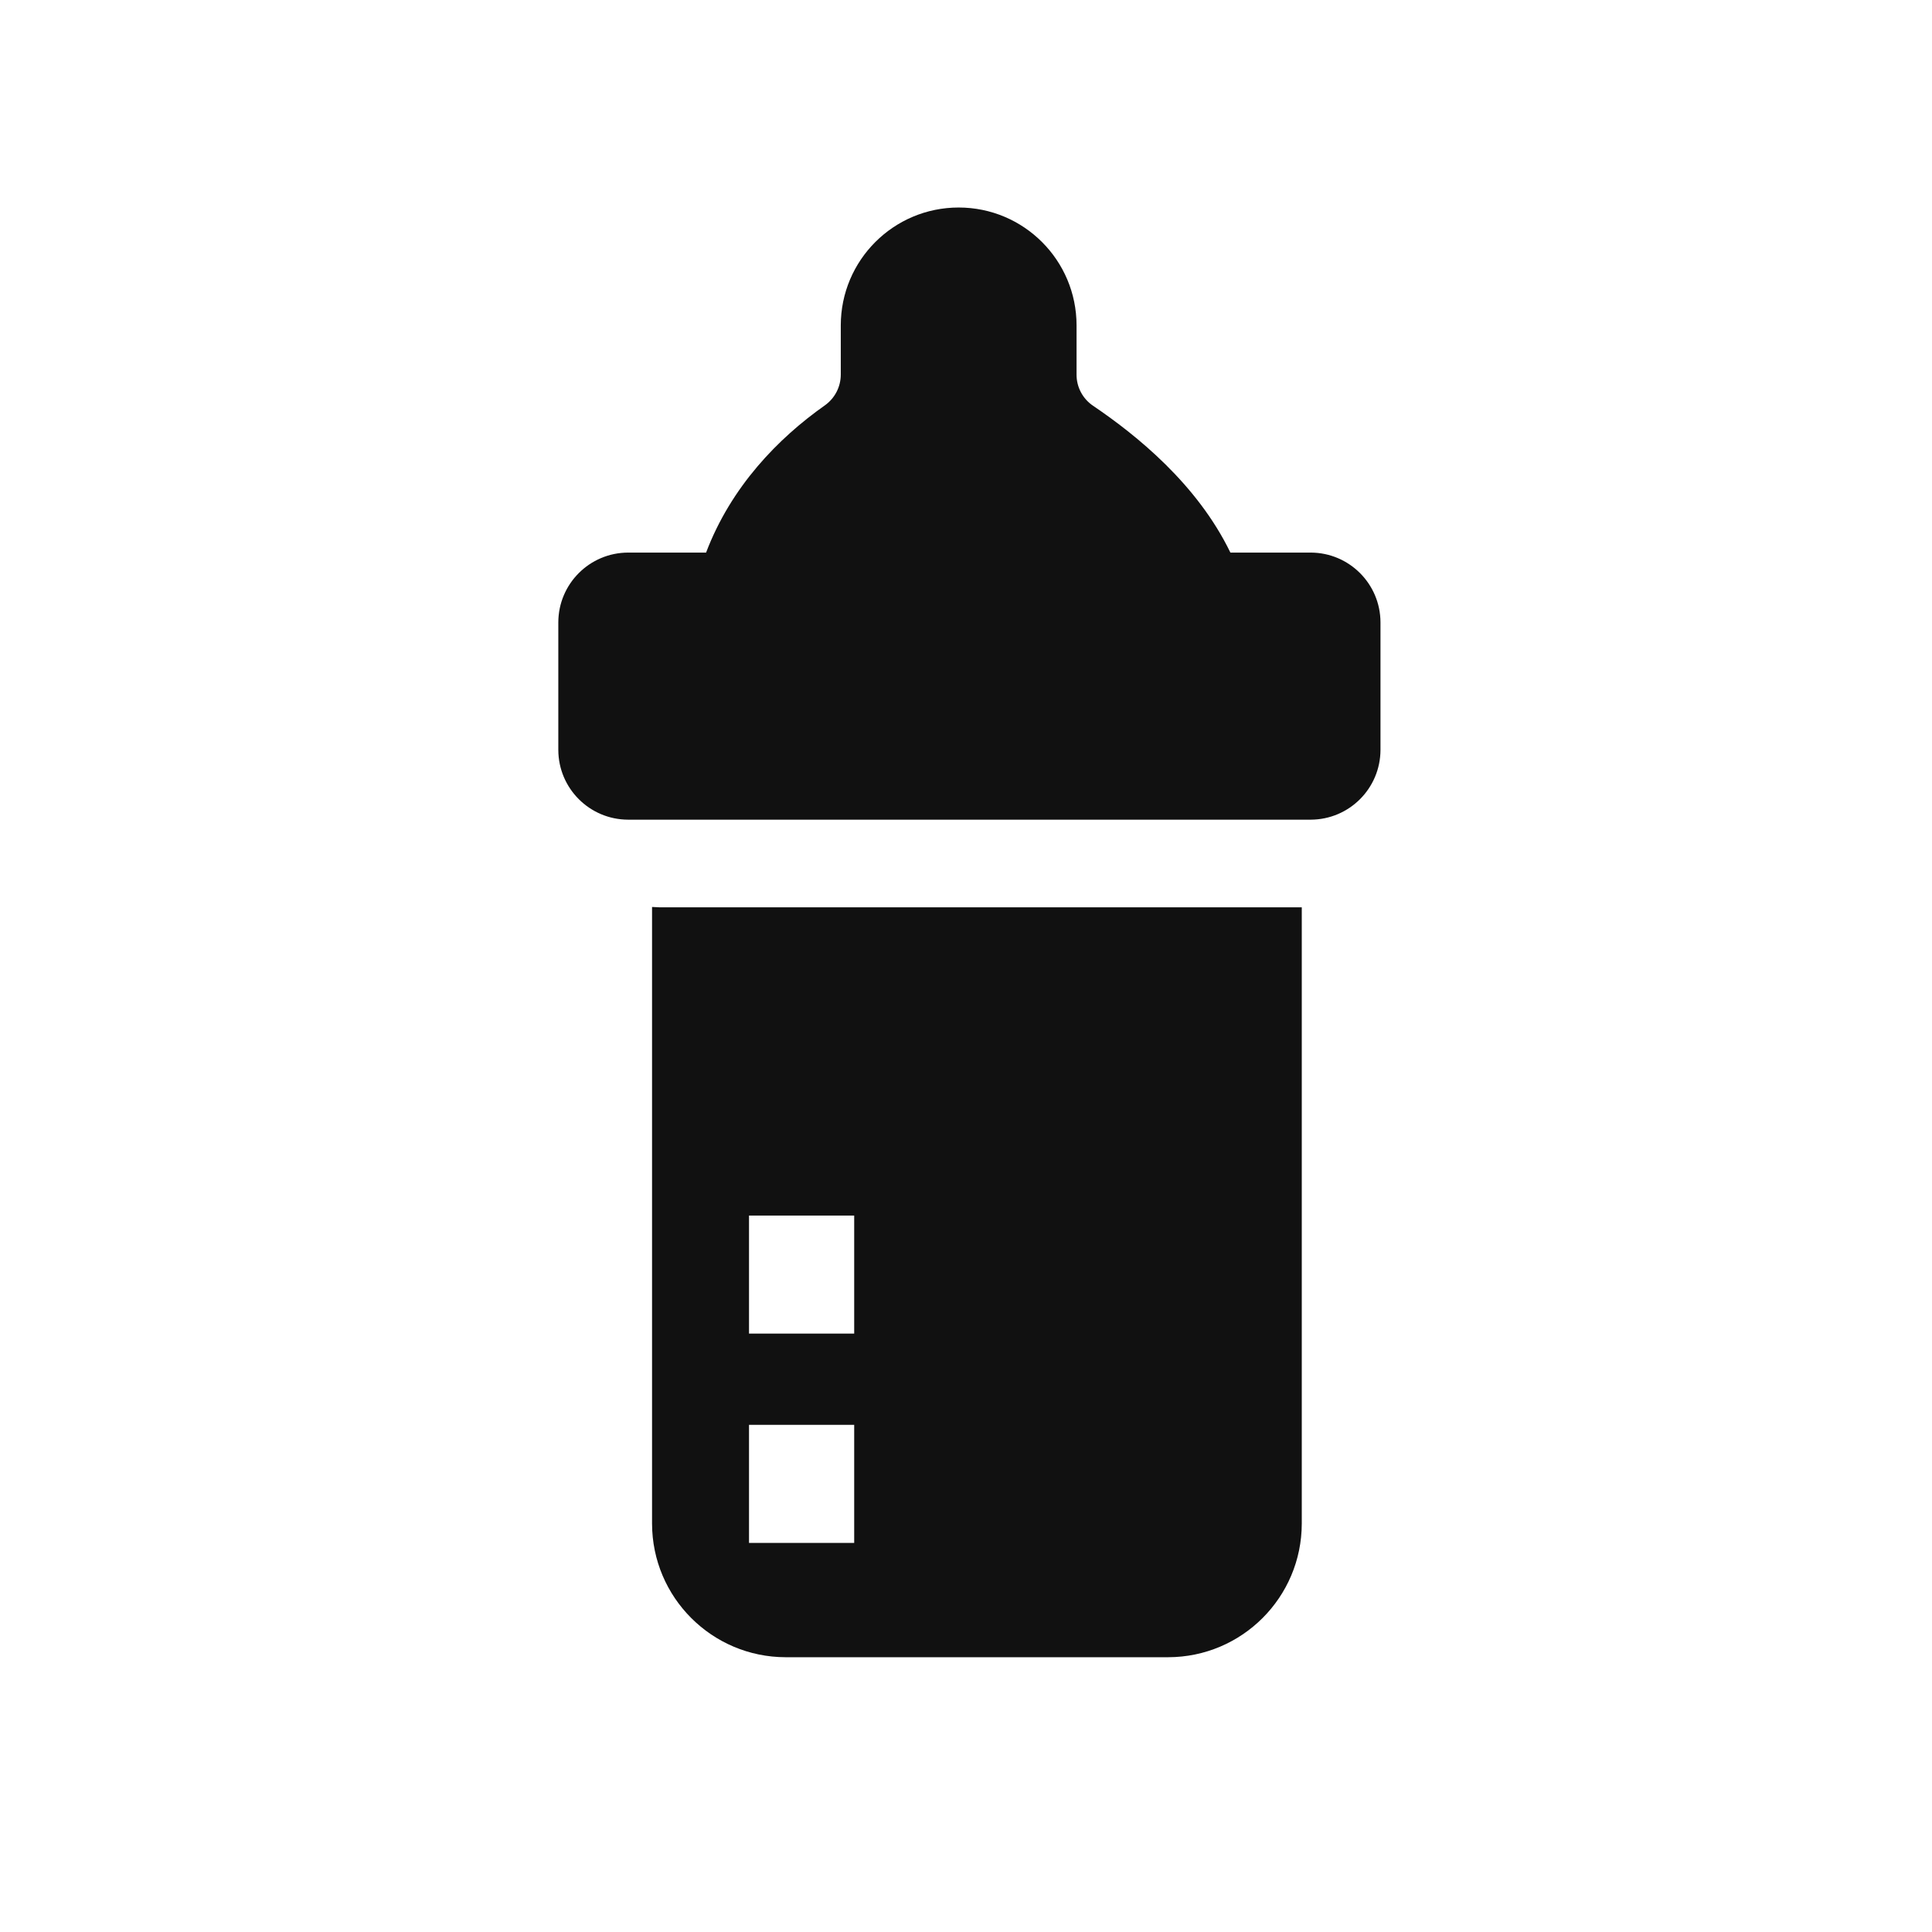
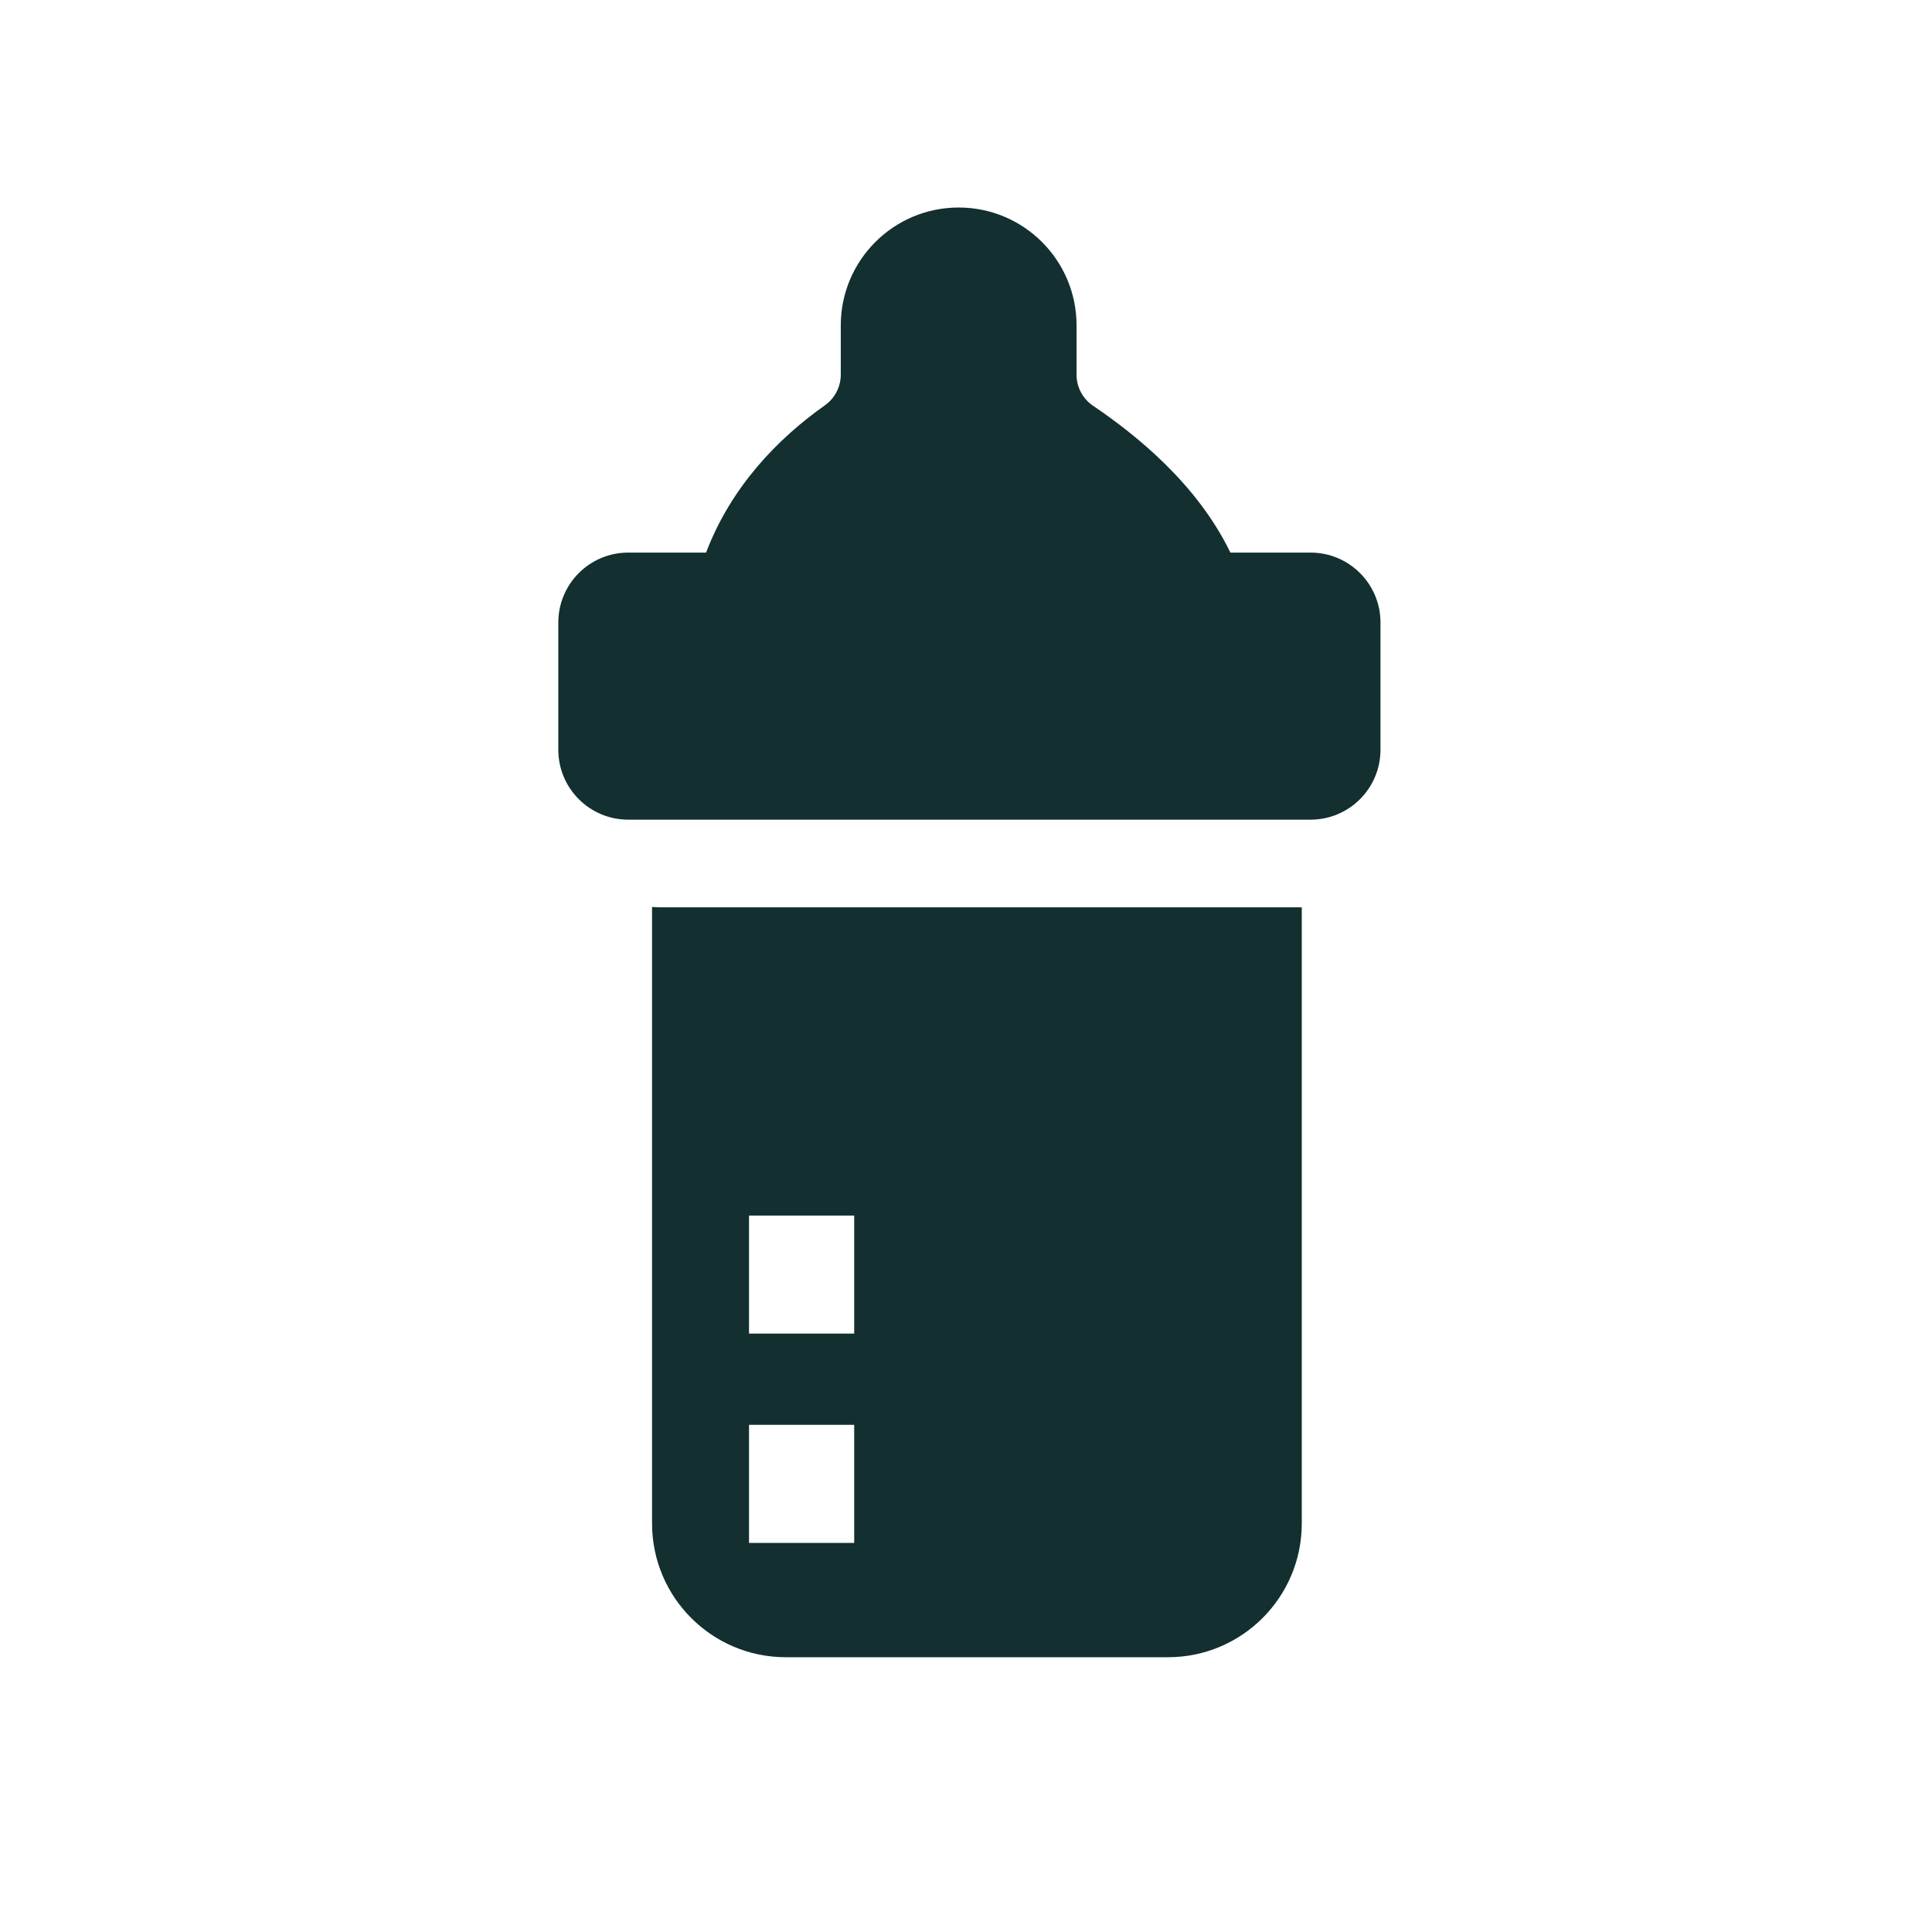
<svg xmlns="http://www.w3.org/2000/svg" viewBox="0 0 1080 1080">
  <defs>
-     <style>.a{fill:#111;}</style>
+     <style>.a{fill:#132F30;}</style>
  </defs>
  <path class="a" d="M732.7,308.9H687.8c-18.6-38.4-52.6-65.7-76.8-82.1a20.9,20.9,0,0,1-9.2-17.4V181.9a65.9,65.9,0,0,0-131.8,0v27.5a21.1,21.1,0,0,1-8.9,17.2C435,245,408.7,272,394.7,308.9H351.1a39.1,39.1,0,0,0-39,39v71.3a39.1,39.1,0,0,0,39,39H732.7a39.1,39.1,0,0,0,39-39V347.9A39.1,39.1,0,0,0,732.7,308.9Z" />
  <path class="a" d="M368.8,507.2l-4.3-.2V851.7a74.8,74.8,0,0,0,74.7,74.7H653a74.8,74.8,0,0,0,74.7-74.7V507.2ZM477.5,862.5H418.7v-66h58.8Zm0-117H418.7v-66h58.8Z" />
</svg>
